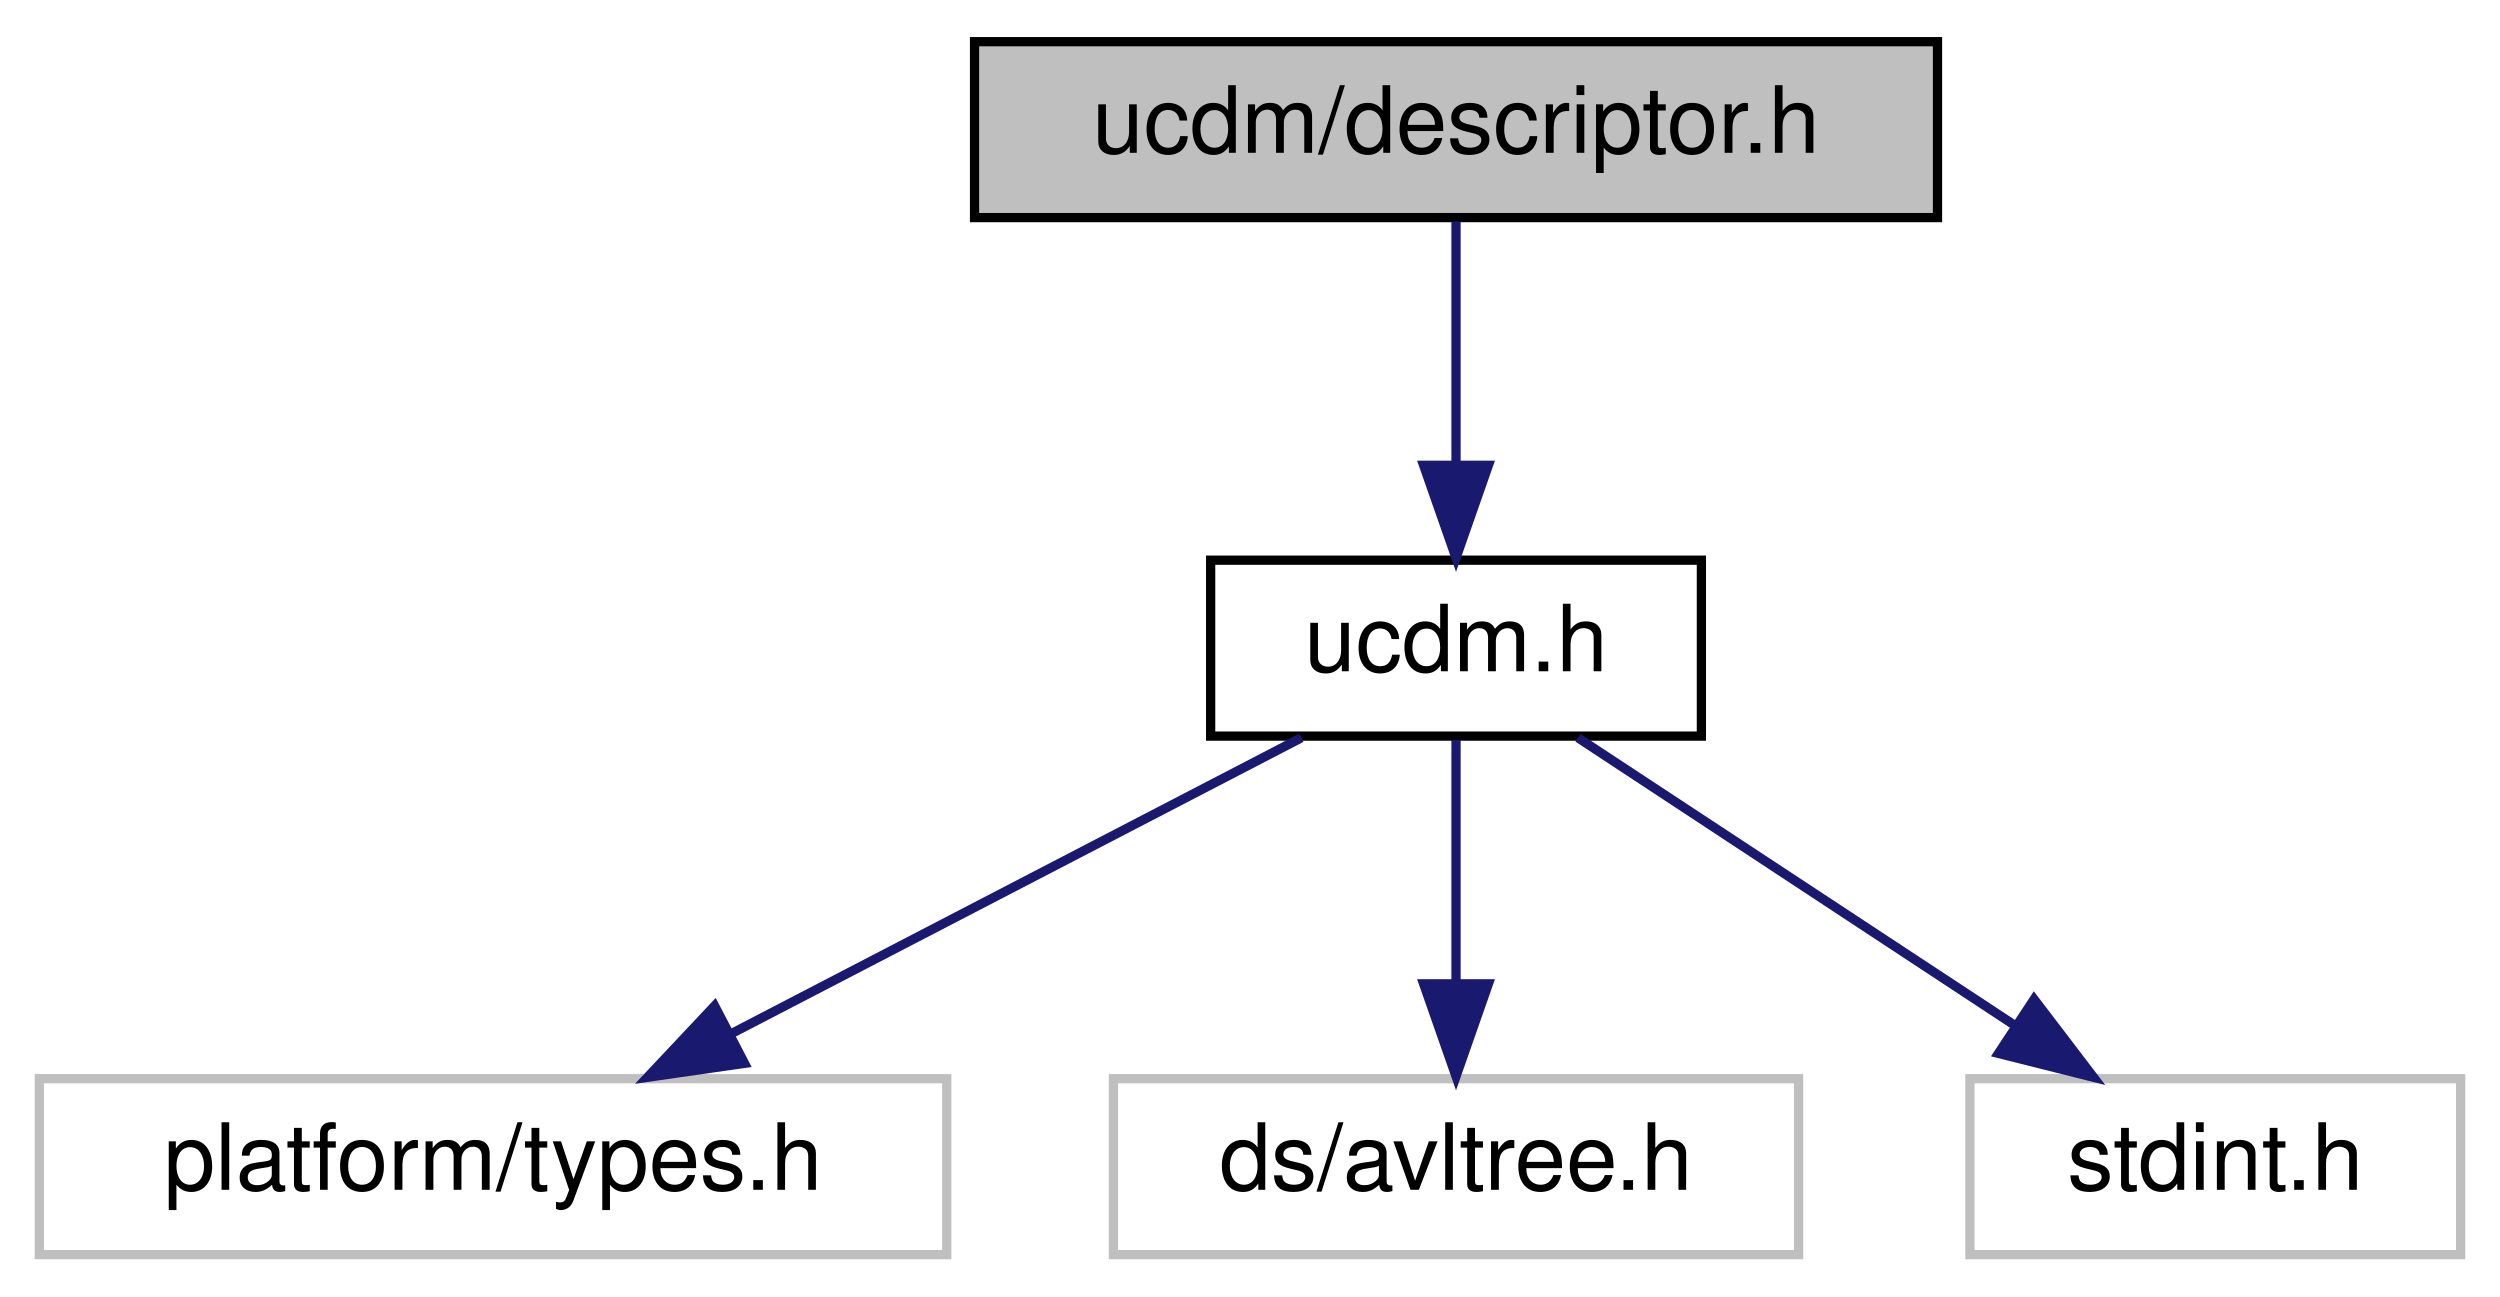
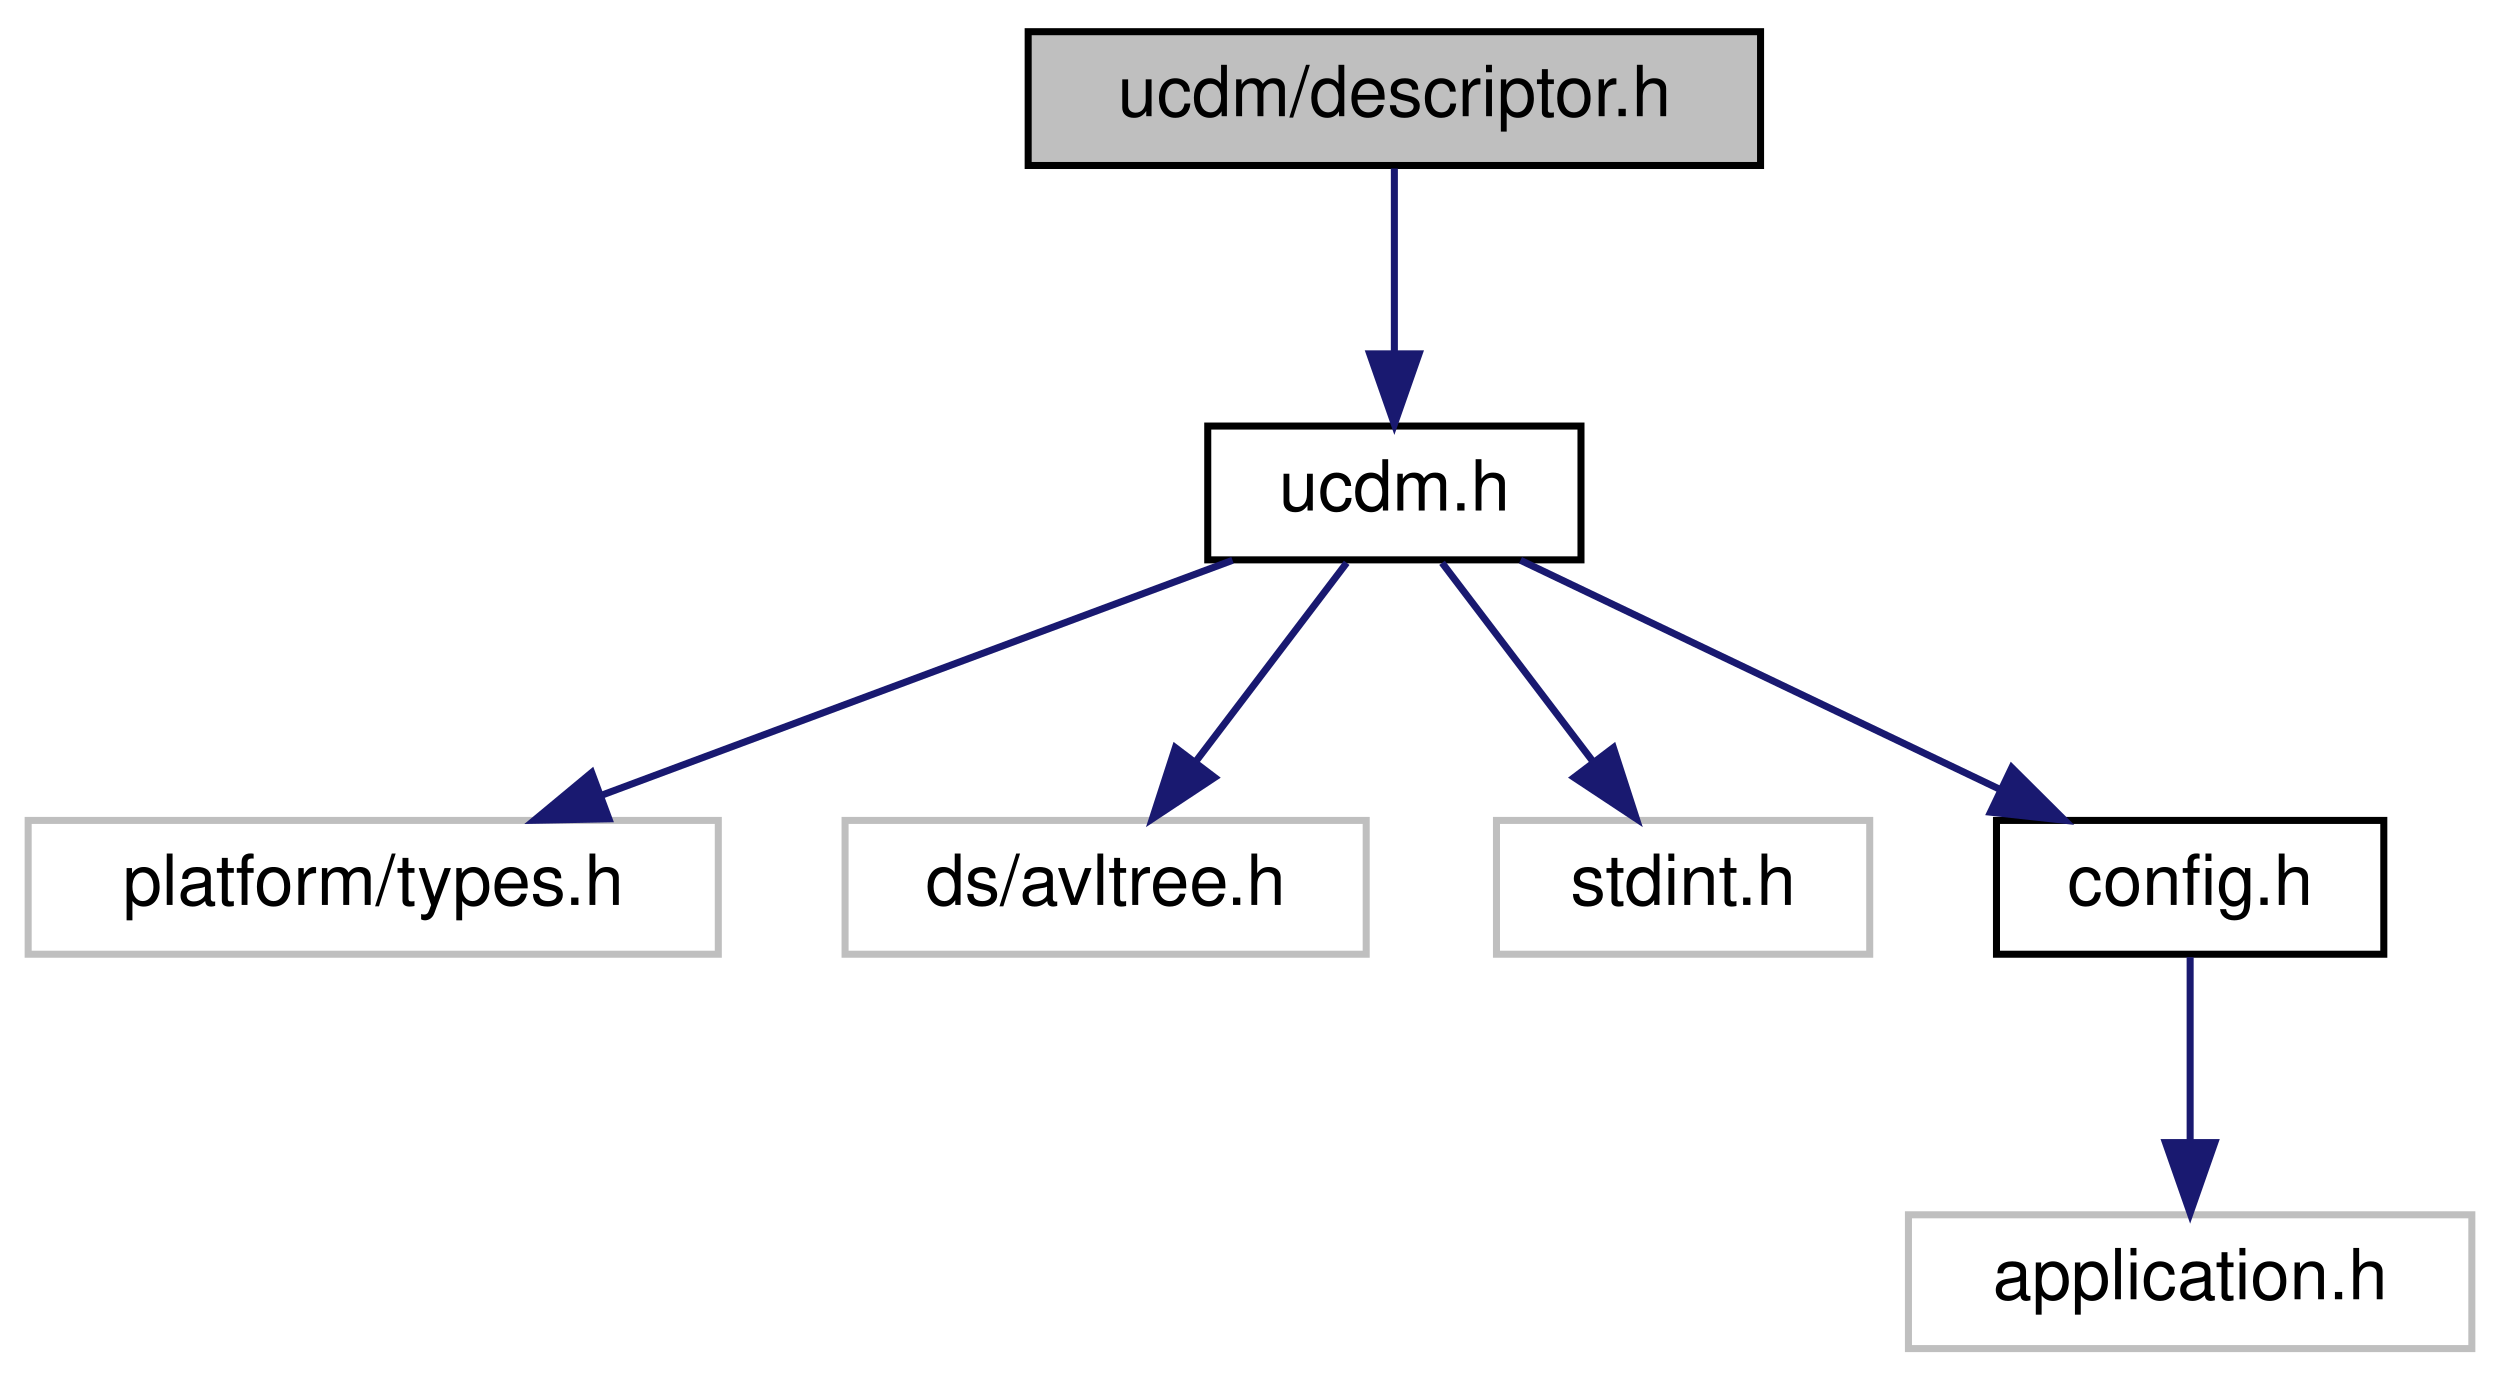
- <svg xmlns="http://www.w3.org/2000/svg" xmlns:xlink="http://www.w3.org/1999/xlink" width="270pt" height="140pt" viewBox="0.00 0.00 269.50 140.00">
-   <g id="graph0" class="graph" transform="scale(1 1) rotate(0) translate(4 136)">
+ <svg xmlns="http://www.w3.org/2000/svg" xmlns:xlink="http://www.w3.org/1999/xlink" width="355pt" height="196pt" viewBox="0.00 0.00 355.00 196.00">
+   <g id="graph0" class="graph" transform="scale(1 1) rotate(0) translate(4 192)">
    <g id="node1" class="node">
      <g id="a_node1">
        <a xlink:title="Descriptor type definitions.">
-           <polygon fill="#bfbfbf" stroke="black" points="101,-112.5 101,-131.5 205,-131.5 205,-112.5 101,-112.5" />
-           <text text-anchor="middle" x="153" y="-119.5" font-family="Helvetica,sans-Serif" font-size="10.00">ucdm/descriptor.h</text>
+           <polygon fill="#bfbfbf" stroke="black" points="142,-168.5 142,-187.5 246,-187.5 246,-168.5 142,-168.5" />
+           <text text-anchor="middle" x="194" y="-175.5" font-family="Helvetica,sans-Serif" font-size="10.00">ucdm/descriptor.h</text>
        </a>
      </g>
    </g>
    <g id="node2" class="node">
      <g id="a_node2">
        <a xlink:href="ucdm_8h.html" target="_top" xlink:title="Interface and usage of the Unified Configuration and Data Manager.">
-           <polygon fill="none" stroke="black" points="126.5,-56.5 126.5,-75.5 179.5,-75.5 179.5,-56.5 126.5,-56.5" />
-           <text text-anchor="middle" x="153" y="-63.5" font-family="Helvetica,sans-Serif" font-size="10.00">ucdm.h</text>
+           <polygon fill="none" stroke="black" points="167.5,-112.5 167.5,-131.5 220.5,-131.5 220.5,-112.5 167.5,-112.5" />
+           <text text-anchor="middle" x="194" y="-119.5" font-family="Helvetica,sans-Serif" font-size="10.00">ucdm.h</text>
        </a>
      </g>
    </g>
    <g id="edge1" class="edge">
-       <path fill="none" stroke="midnightblue" d="M153,-112.08C153,-105.01 153,-94.86 153,-85.99" />
-       <polygon fill="midnightblue" stroke="midnightblue" points="156.5,-85.75 153,-75.75 149.5,-85.75 156.5,-85.75" />
+       <path fill="none" stroke="midnightblue" d="M194,-168.08C194,-161.01 194,-150.86 194,-141.99" />
+       <polygon fill="midnightblue" stroke="midnightblue" points="197.5,-141.75 194,-131.75 190.5,-141.75 197.5,-141.75" />
    </g>
    <g id="node3" class="node">
      <g id="a_node3">
        <a xlink:title=" ">
-           <polygon fill="none" stroke="#bfbfbf" points="0,-0.5 0,-19.5 98,-19.5 98,-0.5 0,-0.5" />
-           <text text-anchor="middle" x="49" y="-7.5" font-family="Helvetica,sans-Serif" font-size="10.00">platform/types.h</text>
+           <polygon fill="none" stroke="#bfbfbf" points="0,-56.5 0,-75.5 98,-75.5 98,-56.5 0,-56.5" />
+           <text text-anchor="middle" x="49" y="-63.5" font-family="Helvetica,sans-Serif" font-size="10.00">platform/types.h</text>
        </a>
      </g>
    </g>
    <g id="edge2" class="edge">
-       <path fill="none" stroke="midnightblue" d="M136.29,-56.32C119.69,-47.7 94,-34.36 74.78,-24.39" />
-       <polygon fill="midnightblue" stroke="midnightblue" points="76.16,-21.16 65.67,-19.65 72.93,-27.37 76.16,-21.16" />
+       <path fill="none" stroke="midnightblue" d="M171.02,-112.44C146.84,-103.44 108.58,-89.19 81.35,-79.05" />
+       <polygon fill="midnightblue" stroke="midnightblue" points="82.46,-75.73 71.87,-75.52 80.02,-82.29 82.46,-75.73" />
    </g>
    <g id="node4" class="node">
      <g id="a_node4">
        <a xlink:title=" ">
-           <polygon fill="none" stroke="#bfbfbf" points="116,-0.5 116,-19.5 190,-19.5 190,-0.5 116,-0.5" />
-           <text text-anchor="middle" x="153" y="-7.5" font-family="Helvetica,sans-Serif" font-size="10.00">ds/avltree.h</text>
+           <polygon fill="none" stroke="#bfbfbf" points="116,-56.5 116,-75.5 190,-75.5 190,-56.5 116,-56.5" />
+           <text text-anchor="middle" x="153" y="-63.5" font-family="Helvetica,sans-Serif" font-size="10.00">ds/avltree.h</text>
        </a>
      </g>
    </g>
    <g id="edge3" class="edge">
-       <path fill="none" stroke="midnightblue" d="M153,-56.08C153,-49.01 153,-38.86 153,-29.99" />
-       <polygon fill="midnightblue" stroke="midnightblue" points="156.5,-29.75 153,-19.75 149.5,-29.75 156.5,-29.75" />
+       <path fill="none" stroke="midnightblue" d="M187.23,-112.08C181.44,-104.46 172.94,-93.26 165.86,-83.94" />
+       <polygon fill="midnightblue" stroke="midnightblue" points="168.48,-81.6 159.64,-75.75 162.9,-85.83 168.48,-81.6" />
    </g>
    <g id="node5" class="node">
      <g id="a_node5">
        <a xlink:title=" ">
-           <polygon fill="none" stroke="#bfbfbf" points="208.5,-0.5 208.5,-19.5 261.5,-19.5 261.5,-0.5 208.5,-0.5" />
-           <text text-anchor="middle" x="235" y="-7.5" font-family="Helvetica,sans-Serif" font-size="10.00">stdint.h</text>
+           <polygon fill="none" stroke="#bfbfbf" points="208.5,-56.5 208.5,-75.5 261.5,-75.5 261.5,-56.5 208.5,-56.5" />
+           <text text-anchor="middle" x="235" y="-63.5" font-family="Helvetica,sans-Serif" font-size="10.00">stdint.h</text>
        </a>
      </g>
    </g>
    <g id="edge4" class="edge">
-       <path fill="none" stroke="midnightblue" d="M166.17,-56.32C178.85,-47.98 198.23,-35.21 213.21,-25.35" />
-       <polygon fill="midnightblue" stroke="midnightblue" points="215.43,-28.08 221.86,-19.65 211.58,-22.23 215.43,-28.08" />
+       <path fill="none" stroke="midnightblue" d="M200.77,-112.08C206.56,-104.46 215.06,-93.26 222.14,-83.94" />
+       <polygon fill="midnightblue" stroke="midnightblue" points="225.1,-85.83 228.36,-75.75 219.52,-81.6 225.1,-85.83" />
+     </g>
+     <g id="node6" class="node">
+       <g id="a_node6">
+         <a xlink:href="config_8h_source.html" target="_top" xlink:title=" ">
+           <polygon fill="none" stroke="black" points="279.5,-56.5 279.5,-75.5 334.5,-75.5 334.5,-56.5 279.5,-56.5" />
+           <text text-anchor="middle" x="307" y="-63.5" font-family="Helvetica,sans-Serif" font-size="10.00">config.h</text>
+         </a>
+       </g>
+     </g>
+     <g id="edge5" class="edge">
+       <path fill="none" stroke="midnightblue" d="M211.91,-112.44C230.25,-103.68 259.01,-89.94 280.09,-79.86" />
+       <polygon fill="midnightblue" stroke="midnightblue" points="281.67,-82.99 289.18,-75.52 278.65,-76.67 281.67,-82.99" />
+     </g>
+     <g id="node7" class="node">
+       <g id="a_node7">
+         <a xlink:title=" ">
+           <polygon fill="none" stroke="#bfbfbf" points="267,-0.5 267,-19.5 347,-19.5 347,-0.5 267,-0.5" />
+           <text text-anchor="middle" x="307" y="-7.5" font-family="Helvetica,sans-Serif" font-size="10.00">application.h</text>
+         </a>
+       </g>
+     </g>
+     <g id="edge6" class="edge">
+       <path fill="none" stroke="midnightblue" d="M307,-56.08C307,-49.01 307,-38.86 307,-29.99" />
+       <polygon fill="midnightblue" stroke="midnightblue" points="310.5,-29.75 307,-19.75 303.5,-29.75 310.5,-29.75" />
    </g>
  </g>
</svg>
